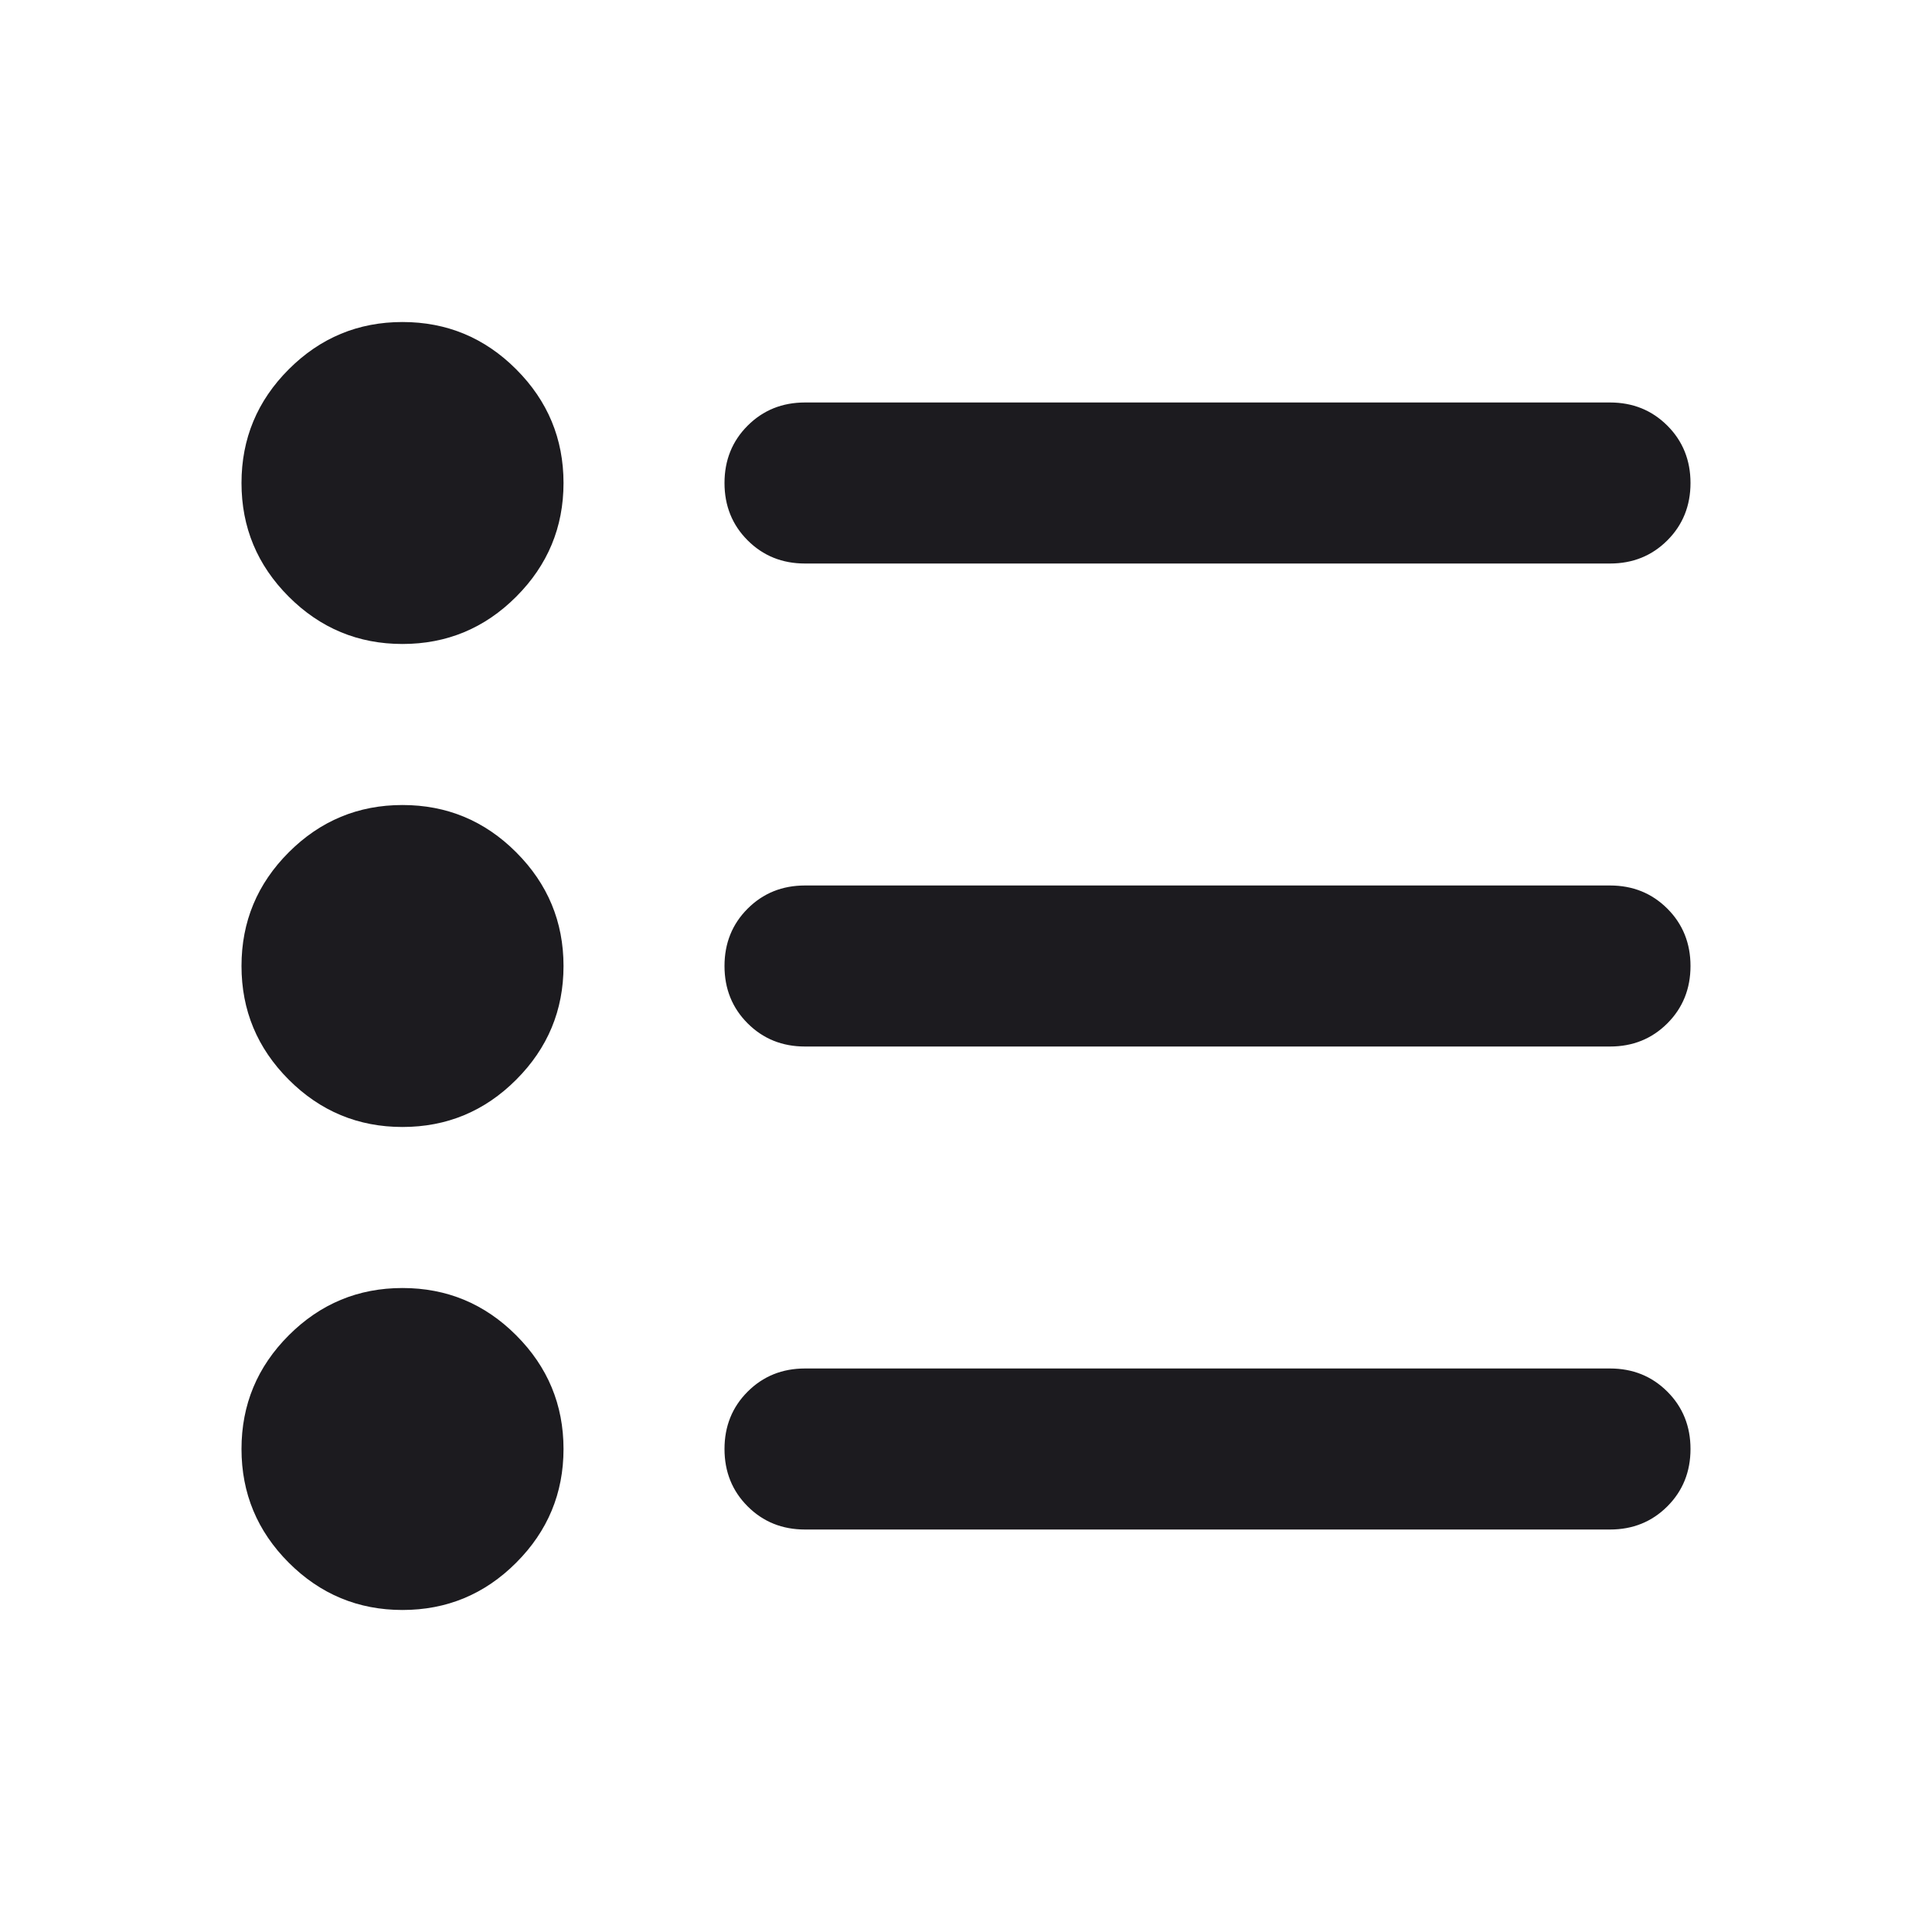
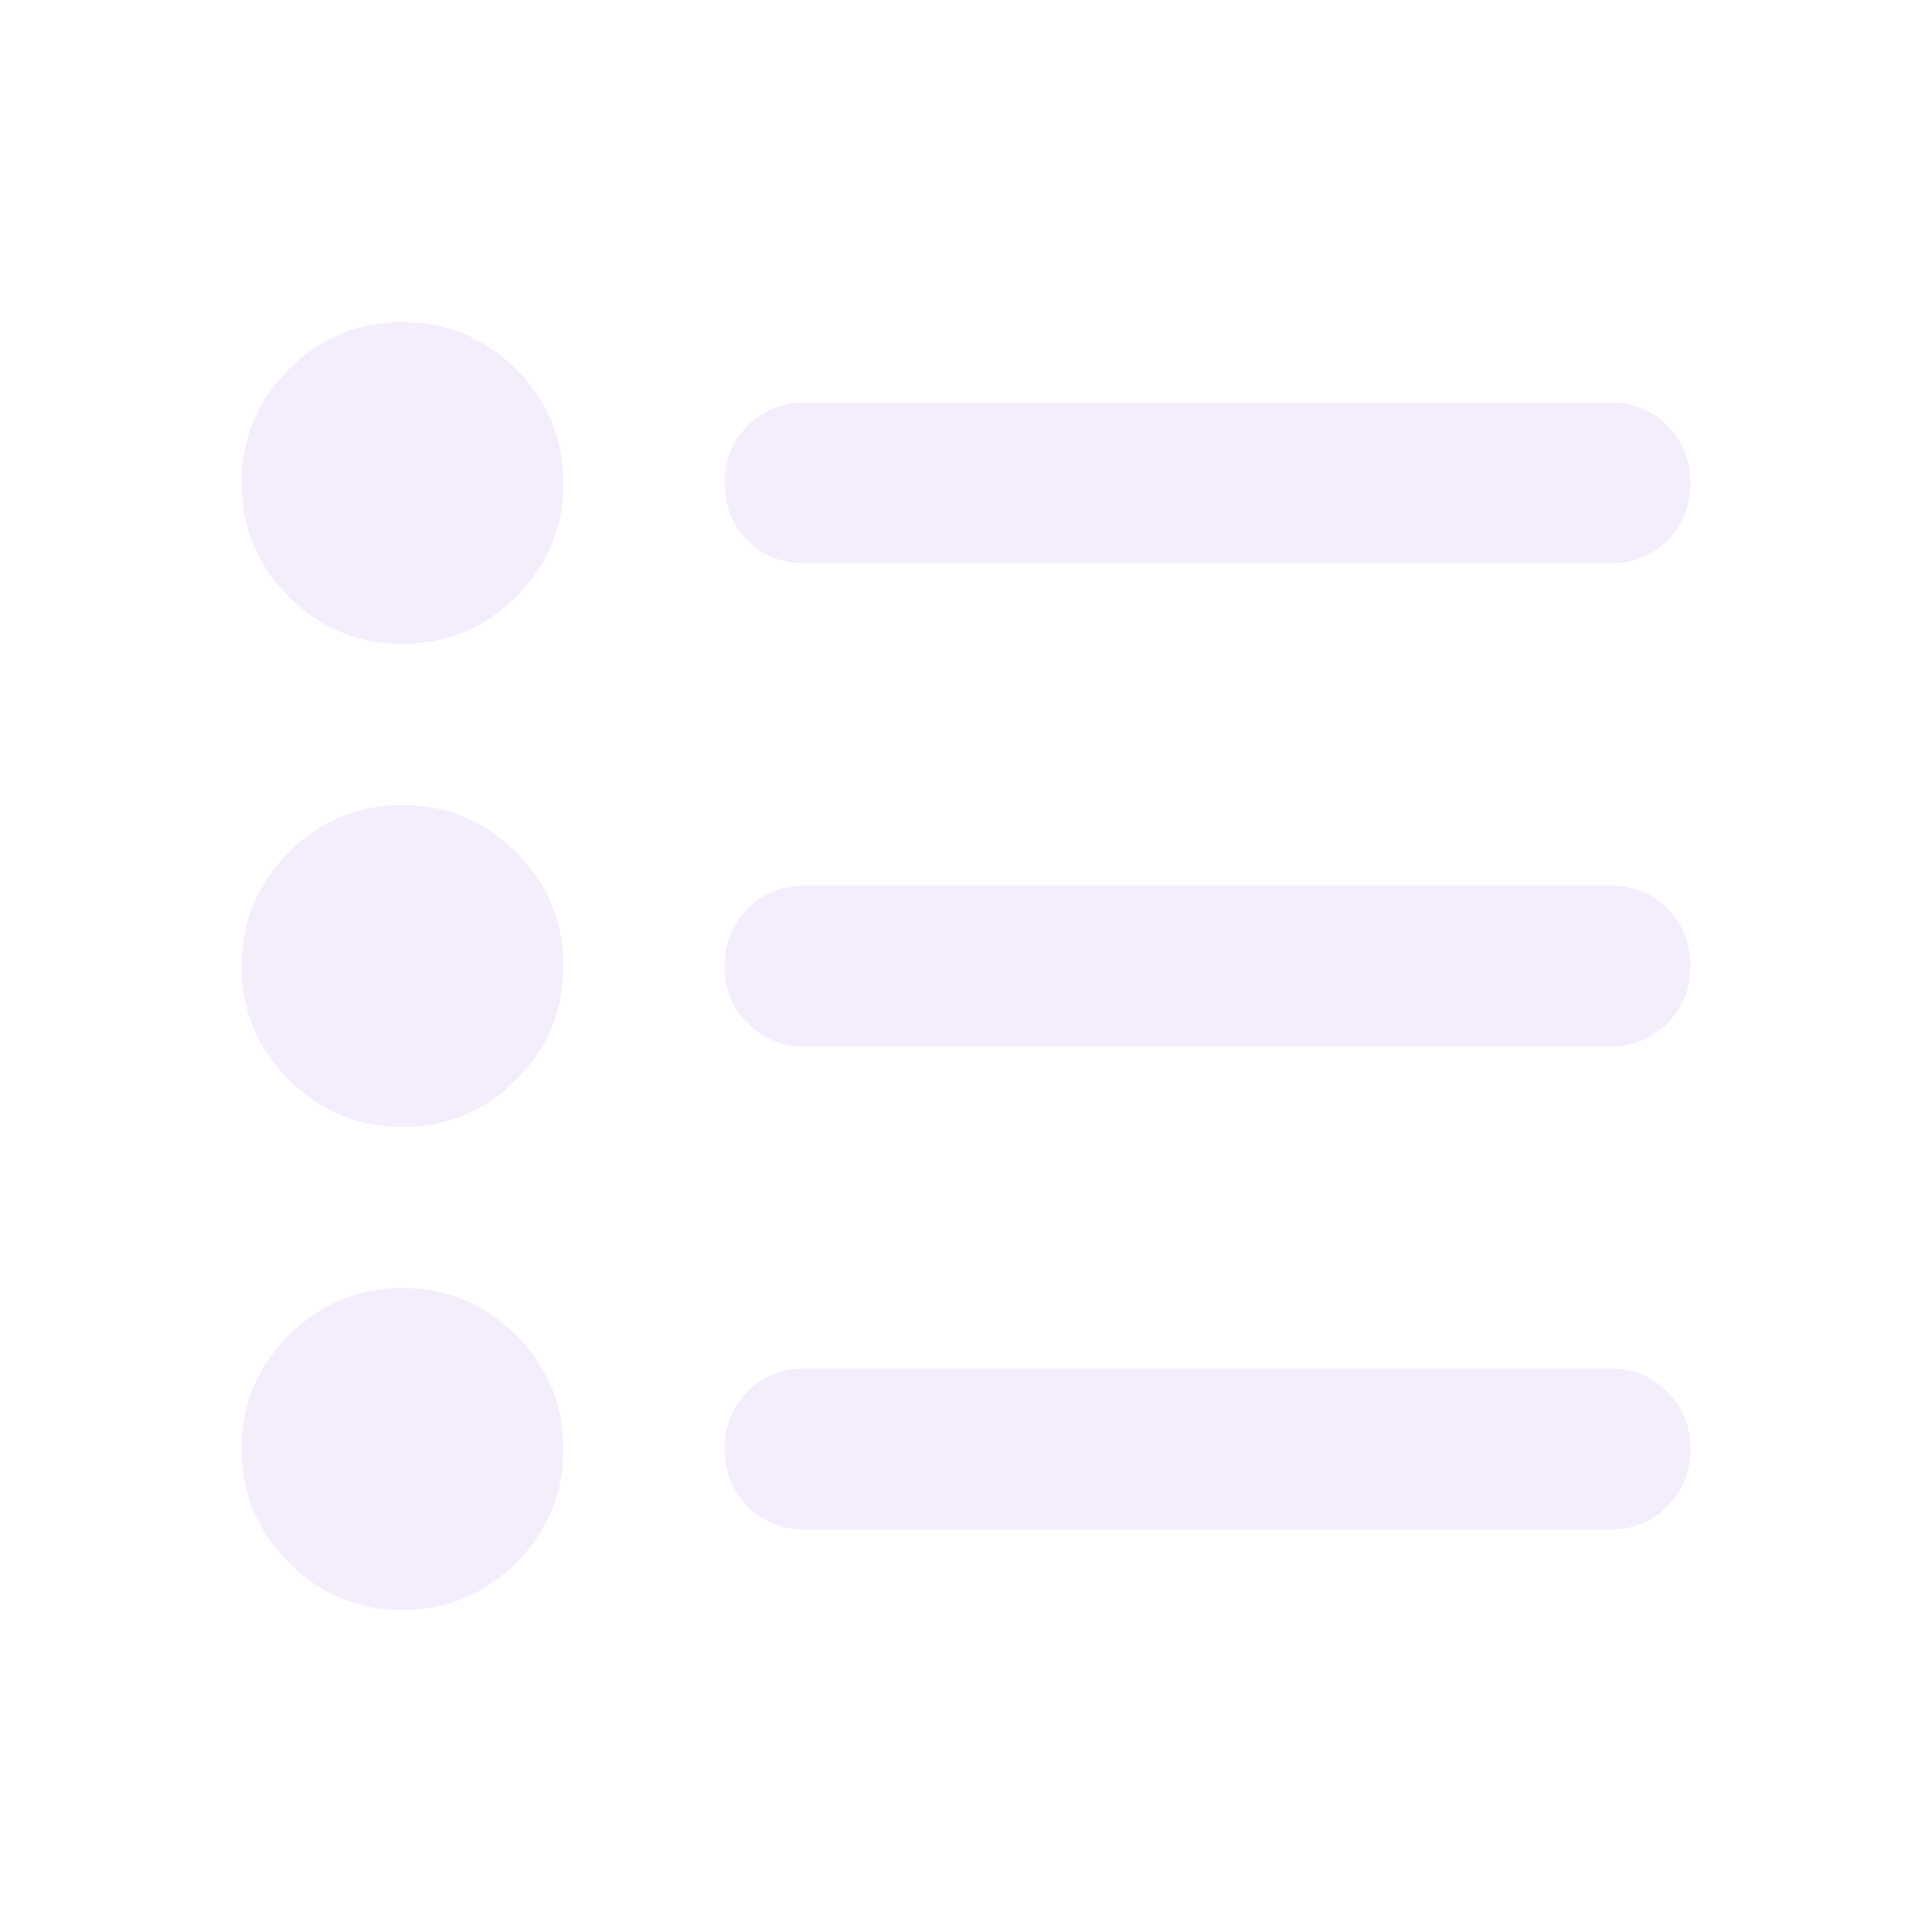
<svg xmlns="http://www.w3.org/2000/svg" width="34" height="34" viewBox="0 0 34 34" fill="none">
  <mask id="mask0_7_346" style="mask-type:alpha" maskUnits="userSpaceOnUse" x="0" y="0" width="34" height="34">
-     <rect width="34" height="34" fill="#D9D9D9" />
+     <rect width="34" height="34" fill="#F4EEFC" />
  </mask>
  <g mask="url(#mask0_7_346)">
-     <path d="M14.167 26.917C13.765 26.917 13.429 26.781 13.157 26.509C12.886 26.238 12.75 25.901 12.75 25.5C12.75 25.099 12.886 24.762 13.157 24.491C13.429 24.219 13.765 24.083 14.167 24.083H28.333C28.735 24.083 29.071 24.219 29.343 24.491C29.614 24.762 29.75 25.099 29.75 25.5C29.75 25.901 29.614 26.238 29.343 26.509C29.071 26.781 28.735 26.917 28.333 26.917H14.167ZM14.167 18.417C13.765 18.417 13.429 18.281 13.157 18.009C12.886 17.738 12.75 17.401 12.75 17C12.75 16.599 12.886 16.262 13.157 15.991C13.429 15.719 13.765 15.583 14.167 15.583H28.333C28.735 15.583 29.071 15.719 29.343 15.991C29.614 16.262 29.75 16.599 29.75 17C29.75 17.401 29.614 17.738 29.343 18.009C29.071 18.281 28.735 18.417 28.333 18.417H14.167ZM14.167 9.917C13.765 9.917 13.429 9.781 13.157 9.509C12.886 9.238 12.75 8.901 12.75 8.5C12.75 8.099 12.886 7.762 13.157 7.491C13.429 7.219 13.765 7.083 14.167 7.083H28.333C28.735 7.083 29.071 7.219 29.343 7.491C29.614 7.762 29.75 8.099 29.75 8.5C29.75 8.901 29.614 9.238 29.343 9.509C29.071 9.781 28.735 9.917 28.333 9.917H14.167ZM7.083 28.333C6.304 28.333 5.637 28.056 5.082 27.501C4.527 26.946 4.25 26.279 4.25 25.5C4.25 24.721 4.527 24.054 5.082 23.499C5.637 22.944 6.304 22.667 7.083 22.667C7.862 22.667 8.53 22.944 9.084 23.499C9.639 24.054 9.917 24.721 9.917 25.5C9.917 26.279 9.639 26.946 9.084 27.501C8.53 28.056 7.862 28.333 7.083 28.333ZM7.083 19.833C6.304 19.833 5.637 19.556 5.082 19.001C4.527 18.446 4.25 17.779 4.25 17C4.25 16.221 4.527 15.554 5.082 14.999C5.637 14.444 6.304 14.167 7.083 14.167C7.862 14.167 8.53 14.444 9.084 14.999C9.639 15.554 9.917 16.221 9.917 17C9.917 17.779 9.639 18.446 9.084 19.001C8.53 19.556 7.862 19.833 7.083 19.833ZM7.083 11.333C6.304 11.333 5.637 11.056 5.082 10.501C4.527 9.946 4.25 9.279 4.25 8.5C4.25 7.721 4.527 7.054 5.082 6.499C5.637 5.944 6.304 5.667 7.083 5.667C7.862 5.667 8.53 5.944 9.084 6.499C9.639 7.054 9.917 7.721 9.917 8.5C9.917 9.279 9.639 9.946 9.084 10.501C8.53 11.056 7.862 11.333 7.083 11.333Z" fill="#1C1B1F" />
+     <path d="M14.167 26.917C13.765 26.917 13.429 26.781 13.157 26.509C12.886 26.238 12.75 25.901 12.75 25.5C12.75 25.099 12.886 24.762 13.157 24.491C13.429 24.219 13.765 24.083 14.167 24.083H28.333C28.735 24.083 29.071 24.219 29.343 24.491C29.614 24.762 29.75 25.099 29.75 25.5C29.75 25.901 29.614 26.238 29.343 26.509C29.071 26.781 28.735 26.917 28.333 26.917H14.167ZM14.167 18.417C13.765 18.417 13.429 18.281 13.157 18.009C12.886 17.738 12.75 17.401 12.75 17C12.75 16.599 12.886 16.262 13.157 15.991C13.429 15.719 13.765 15.583 14.167 15.583H28.333C28.735 15.583 29.071 15.719 29.343 15.991C29.614 16.262 29.75 16.599 29.75 17C29.75 17.401 29.614 17.738 29.343 18.009C29.071 18.281 28.735 18.417 28.333 18.417H14.167ZM14.167 9.917C13.765 9.917 13.429 9.781 13.157 9.509C12.886 9.238 12.75 8.901 12.75 8.5C12.75 8.099 12.886 7.762 13.157 7.491C13.429 7.219 13.765 7.083 14.167 7.083H28.333C28.735 7.083 29.071 7.219 29.343 7.491C29.614 7.762 29.75 8.099 29.75 8.5C29.75 8.901 29.614 9.238 29.343 9.509C29.071 9.781 28.735 9.917 28.333 9.917H14.167ZM7.083 28.333C6.304 28.333 5.637 28.056 5.082 27.501C4.527 26.946 4.25 26.279 4.25 25.5C4.25 24.721 4.527 24.054 5.082 23.499C5.637 22.944 6.304 22.667 7.083 22.667C7.862 22.667 8.53 22.944 9.084 23.499C9.639 24.054 9.917 24.721 9.917 25.5C9.917 26.279 9.639 26.946 9.084 27.501C8.53 28.056 7.862 28.333 7.083 28.333ZM7.083 19.833C6.304 19.833 5.637 19.556 5.082 19.001C4.527 18.446 4.25 17.779 4.25 17C4.25 16.221 4.527 15.554 5.082 14.999C5.637 14.444 6.304 14.167 7.083 14.167C7.862 14.167 8.53 14.444 9.084 14.999C9.639 15.554 9.917 16.221 9.917 17C9.917 17.779 9.639 18.446 9.084 19.001C8.53 19.556 7.862 19.833 7.083 19.833ZM7.083 11.333C6.304 11.333 5.637 11.056 5.082 10.501C4.527 9.946 4.25 9.279 4.25 8.5C4.25 7.721 4.527 7.054 5.082 6.499C5.637 5.944 6.304 5.667 7.083 5.667C7.862 5.667 8.53 5.944 9.084 6.499C9.639 7.054 9.917 7.721 9.917 8.5C9.917 9.279 9.639 9.946 9.084 10.501C8.53 11.056 7.862 11.333 7.083 11.333Z" fill="#F4EEFC" />
  </g>
</svg>
